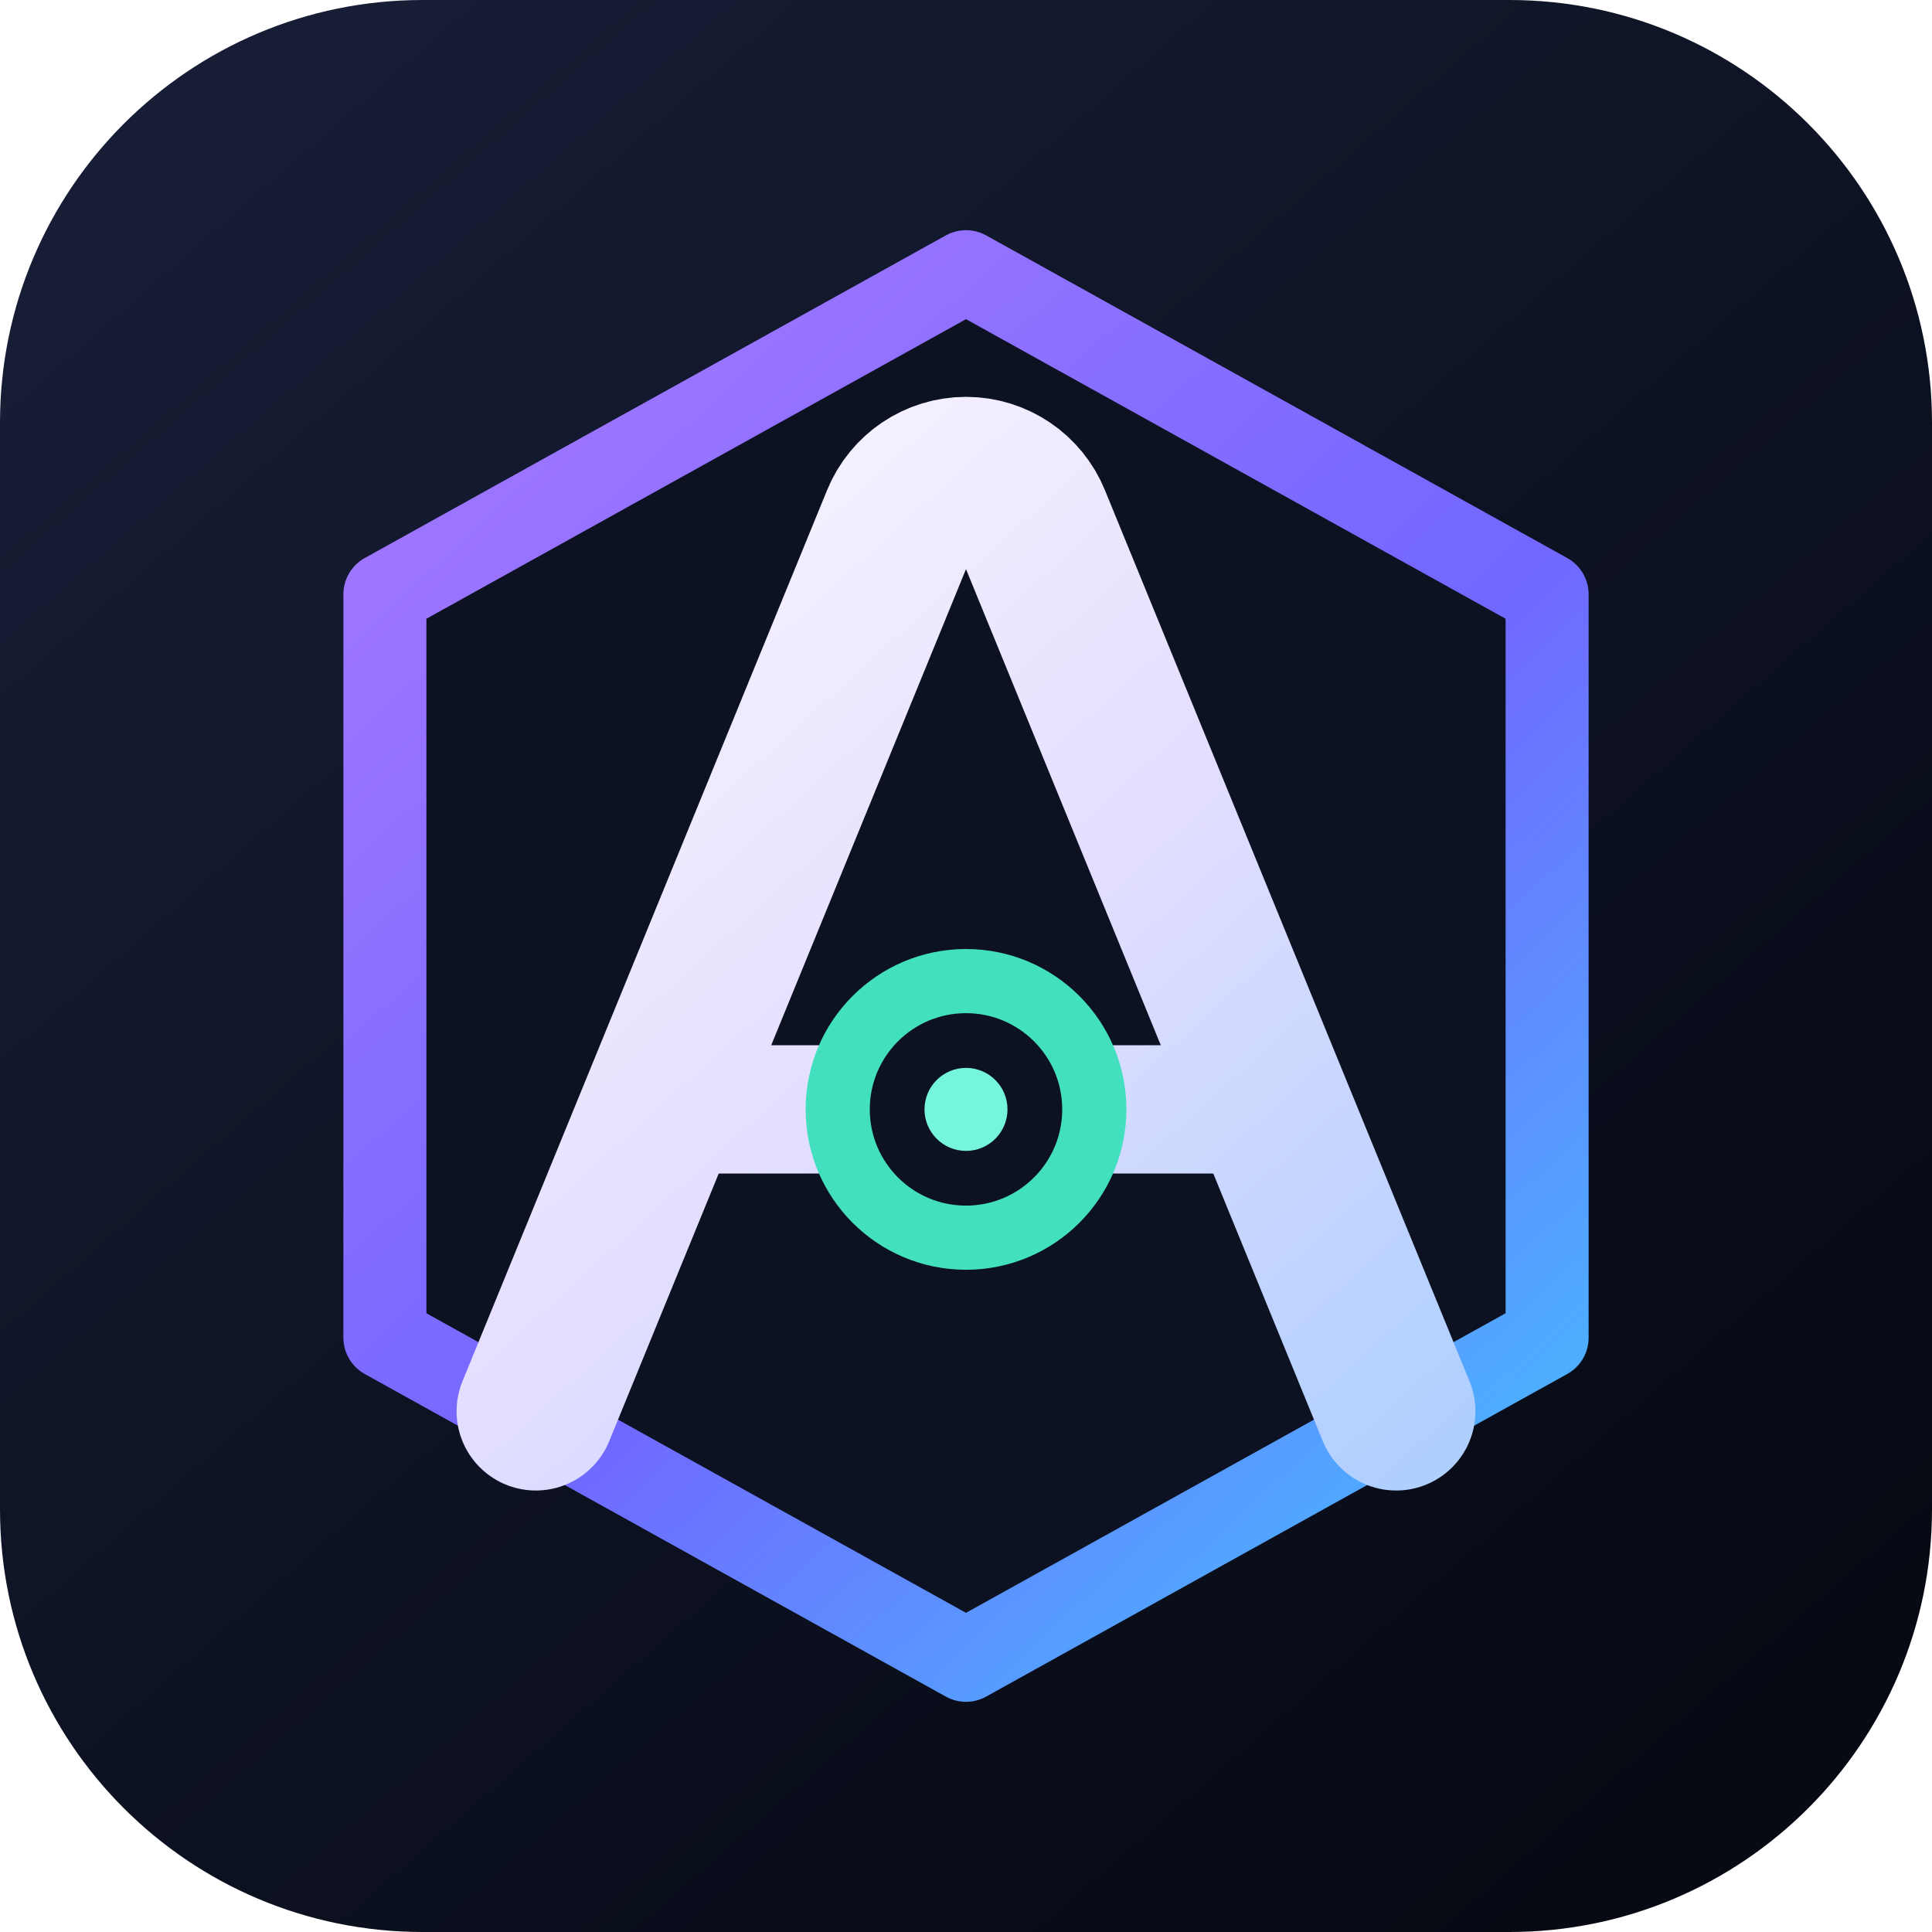
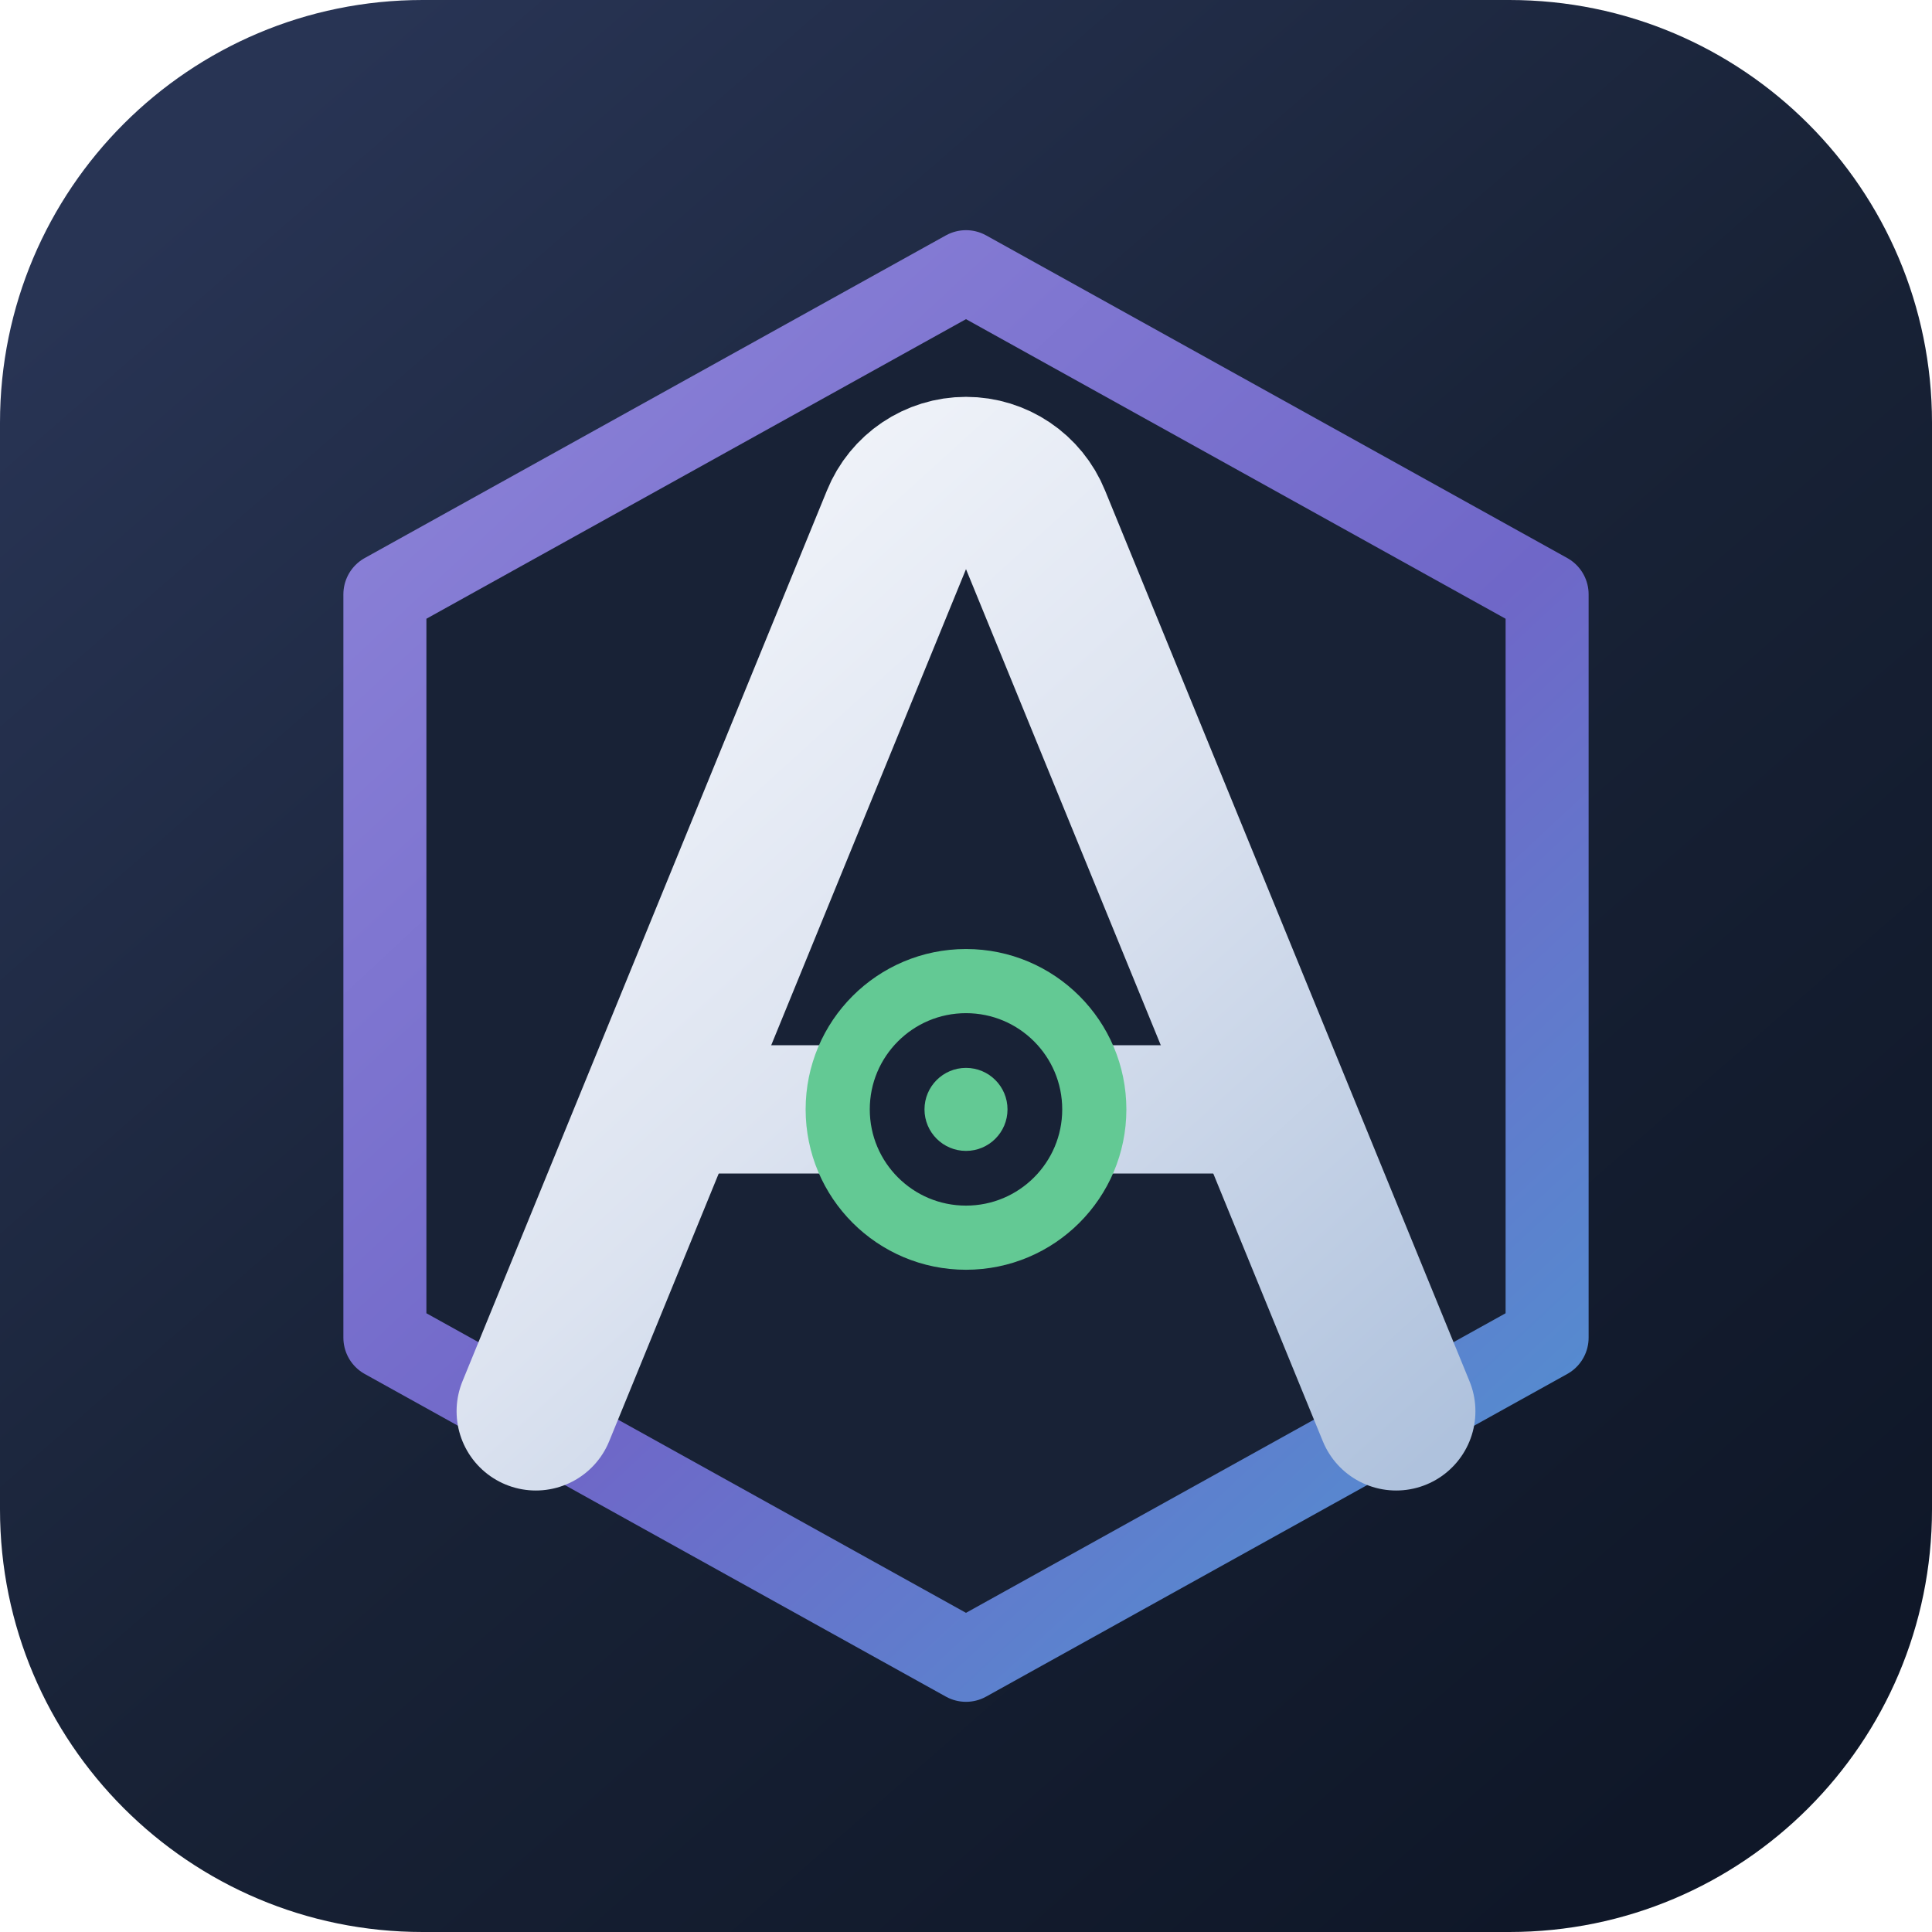
<svg xmlns="http://www.w3.org/2000/svg" viewBox="0 0 512 512" fill="none" role="img" aria-label="ArenaPredict">
  <defs>
    <linearGradient id="favicon-bg" x1="64" y1="36" x2="448" y2="476" gradientUnits="userSpaceOnUse">
-       <stop stop-color="#171D35" />
-       <stop offset="0.52" stop-color="#0D1223" />
-       <stop offset="1" stop-color="#070A13" />
+       <stop stop-color="#283454" />
+       <stop offset="0.52" stop-color="#182236" />
+       <stop offset="1" stop-color="#0F1728" />
    </linearGradient>
    <linearGradient id="favicon-edge" x1="93" y1="82" x2="419" y2="432" gradientUnits="userSpaceOnUse">
-       <stop stop-color="#A879FF" />
-       <stop offset="0.55" stop-color="#7167FF" />
-       <stop offset="1" stop-color="#42C5FF" />
+       <stop stop-color="#8E84D9" />
+       <stop offset="0.55" stop-color="#6F67C8" />
+       <stop offset="1" stop-color="#4E95D2" />
    </linearGradient>
    <linearGradient id="favicon-letter" x1="138" y1="131" x2="374" y2="391" gradientUnits="userSpaceOnUse">
-       <stop stop-color="#F9F7FF" />
-       <stop offset="0.48" stop-color="#E5DFFF" />
-       <stop offset="1" stop-color="#AFCFFF" />
+       <stop stop-color="#F6F8FC" />
+       <stop offset="0.48" stop-color="#DCE3F0" />
+       <stop offset="1" stop-color="#AFC2DD" />
    </linearGradient>
  </defs>
  <rect width="512" height="512" rx="112" fill="url(#favicon-bg)" />
-   <path d="M256 72 410 157.5v197L256 440 102 354.5v-197L256 72Z" fill="#0C1222" stroke="url(#favicon-edge)" stroke-width="22" stroke-linejoin="round" />
+   <path d="M256 72 410 157.5v197L256 440 102 354.5v-197L256 72Z" fill="#182236" stroke="url(#favicon-edge)" stroke-width="22" stroke-linejoin="round" />
  <path d="m142 374 96.6-236.1a18.77 18.77 0 0 1 34.8 0L370 374" stroke="url(#favicon-letter)" stroke-width="42" stroke-linecap="round" stroke-linejoin="round" />
  <path d="M188 294h35M289 294h35" stroke="url(#favicon-letter)" stroke-width="34" stroke-linecap="round" />
-   <circle cx="256" cy="294" r="34" fill="#0C1222" stroke="#43E0C0" stroke-width="17" />
-   <circle cx="256" cy="294" r="11" fill="#75F5DC" />
+   <circle cx="256" cy="294" r="34" fill="#182236" stroke="#63C994" stroke-width="17" />
+   <circle cx="256" cy="294" r="11" fill="#63C994" />
</svg>
